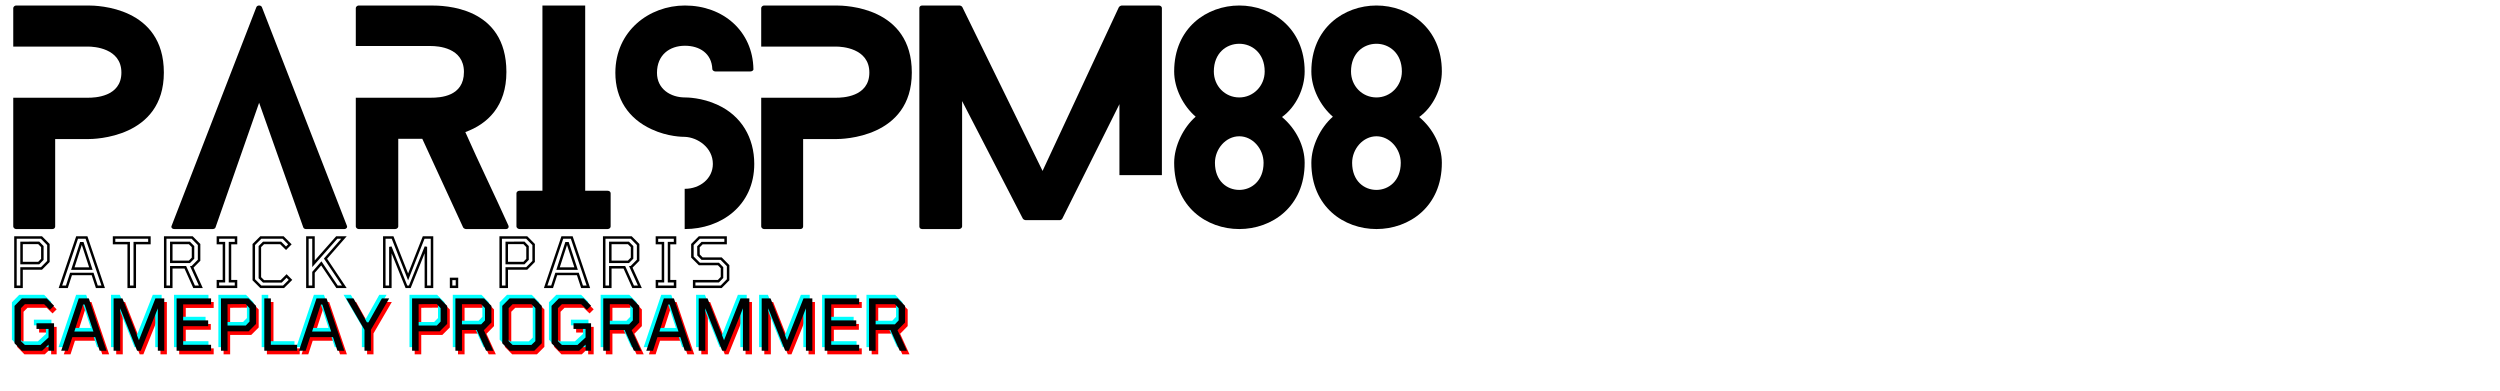
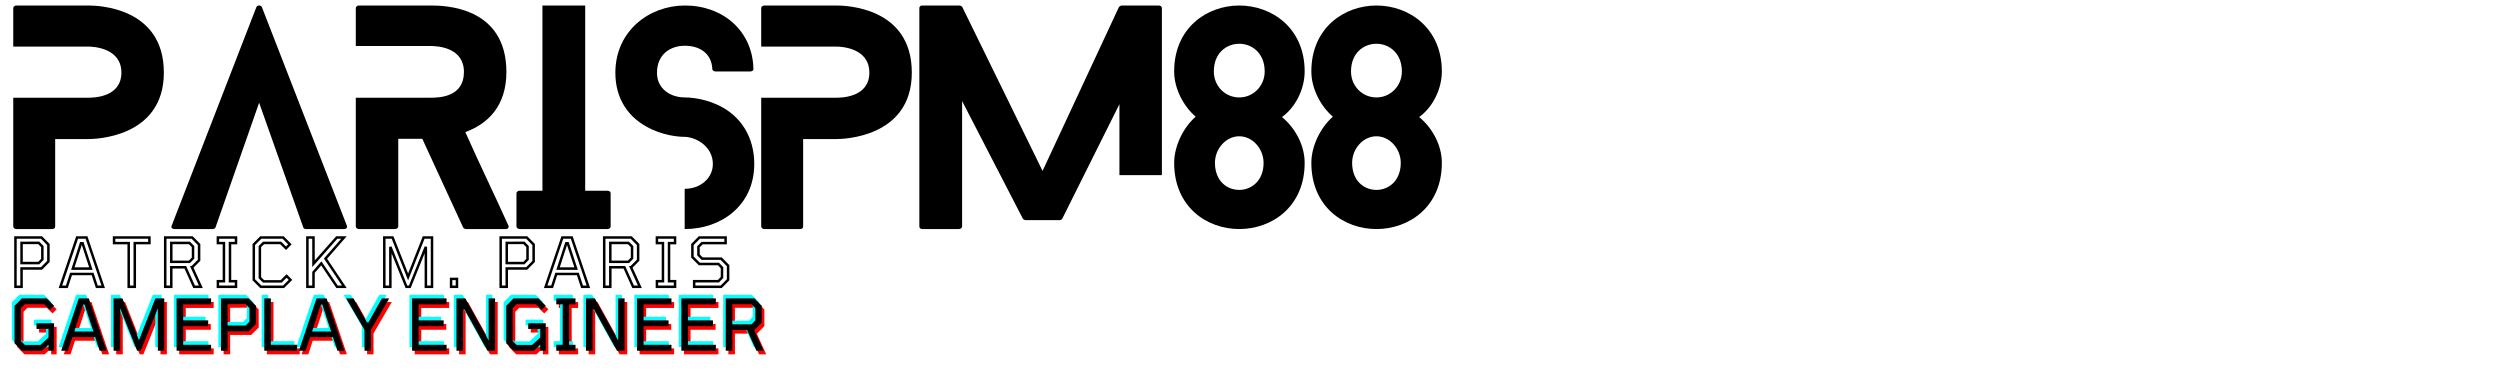
<svg xmlns="http://www.w3.org/2000/svg" width="512" zoomAndPan="magnify" viewBox="0 0 256 37" height="80" preserveAspectRatio="xMidYMin meet" version="1.0">
  <defs>
    <g />
    <clipPath id="id1">
+       <path d="M 0.988 0 L 149.012 0 L 149.012 37.008 L 0.988 37.008 Z M 0.988 0 " clip-rule="nonzero" />
+     </clipPath>
+     <clipPath id="id2">
      <path d="M 0.988 22 L 77 22 L 77 31 L 0.988 31 Z M 0.988 22 " clip-rule="nonzero" />
    </clipPath>
  </defs>
+   <g clip-path="url(#id1)">
+     <path fill="rgb(100%, 100%, 100%)" d="M 0.988 0 L 149.012 0 L 149.012 81.414 L 0.988 81.414 Z M 0.988 0 " fill-opacity="1" fill-rule="nonzero" />
+     <path fill="rgb(100%, 100%, 100%)" d="M 0.988 0 L 149.012 0 L 149.012 37.008 L 0.988 37.008 Z M 0.988 0 " fill-opacity="1" fill-rule="nonzero" />
+     <path fill="rgb(100%, 100%, 100%)" d="M 0.988 0 L 149.012 0 L 149.012 37.008 L 0.988 37.008 Z M 0.988 0 " fill-opacity="1" fill-rule="nonzero" />
+     <path fill="rgb(100%, 100%, 100%)" d="M 0.988 0 L 149.012 0 L 149.012 37.008 L 0.988 37.008 Z M 0.988 0 " fill-opacity="1" fill-rule="nonzero" />
+   </g>
  <g fill="rgb(0%, 0%, 0%)" fill-opacity="1">
    <g transform="translate(1.356908, 23.45487)">
      <g>
        <path d="M 7.695 -22.891 L 0.285 -22.891 C 0.145 -22.891 0 -22.746 0 -22.633 L 0 -18.684 L 7.695 -18.684 C 8.211 -18.684 11.074 -18.543 11.074 -16.023 C 11.074 -13.504 8.27 -13.449 7.695 -13.449 L 0 -13.449 L 0 -0.258 C 0 -0.145 0.145 0 0.285 0 L 4.008 0 C 4.207 0 4.293 -0.145 4.293 -0.258 L 4.293 -9.215 L 7.695 -9.215 C 8.242 -9.215 15.422 -9.301 15.422 -16.023 C 15.422 -22.746 8.613 -22.891 7.695 -22.891 Z M 7.695 -22.891 " />
      </g>
    </g>
  </g>
  <g fill="rgb(0%, 0%, 0%)" fill-opacity="1">
    <g transform="translate(17.55056, 23.45487)">
      <g>
        <path d="M 17.969 -0.344 L 9.27 -22.719 C 9.184 -22.949 8.785 -22.949 8.699 -22.719 L 0.027 -0.344 C -0.059 -0.172 0.059 0 0.316 0 L 4.234 0 C 4.348 0 4.492 -0.059 4.52 -0.172 L 8.984 -12.934 L 13.504 -0.172 C 13.535 -0.059 13.676 0 13.762 0 L 17.711 0 C 17.91 0 18.055 -0.172 17.969 -0.344 Z M 17.969 -0.344 " />
      </g>
    </g>
  </g>
  <g fill="rgb(0%, 0%, 0%)" fill-opacity="1">
    <g transform="translate(36.43363, 23.45487)">
      <g>
        <path d="M 15.621 -0.371 C 14.191 -3.547 12.648 -6.695 11.215 -9.93 C 13.504 -10.758 15.422 -12.59 15.422 -16.082 C 15.422 -22.832 8.984 -22.891 7.695 -22.891 L 0.285 -22.891 C 0.145 -22.891 0 -22.746 0 -22.633 L 0 -18.742 L 7.695 -18.742 C 8.383 -18.742 11.074 -18.598 11.074 -16.082 C 11.074 -13.562 8.641 -13.449 7.695 -13.449 L 0 -13.449 L 0 -0.258 C 0 -0.145 0.145 0 0.285 0 L 4.035 0 C 4.207 0 4.348 -0.145 4.348 -0.258 L 4.348 -9.242 L 6.809 -9.242 L 10.988 -0.172 C 11.016 -0.086 11.188 0 11.273 0 L 15.367 0 C 15.594 0 15.707 -0.172 15.621 -0.371 Z M 15.621 -0.371 " />
      </g>
    </g>
  </g>
  <g fill="rgb(0%, 0%, 0%)" fill-opacity="1">
    <g transform="translate(52.88478, 23.45487)">
      <g>
        <path d="M 9.328 -3.922 L 7.039 -3.922 L 7.039 -22.891 L 2.66 -22.891 L 2.66 -3.922 L 0.316 -3.922 C 0.145 -3.922 0 -3.805 0 -3.664 L 0 -0.258 C 0 -0.145 0.145 0 0.316 0 L 9.328 0 C 9.527 0 9.645 -0.145 9.645 -0.258 L 9.645 -3.664 C 9.645 -3.805 9.527 -3.922 9.328 -3.922 Z M 9.328 -3.922 " />
      </g>
    </g>
  </g>
  <g fill="rgb(0%, 0%, 0%)" fill-opacity="1">
    <g transform="translate(63.01297, 23.45487)">
      <g>
        <path d="M 10.5 -12.703 C 8.871 -13.477 7.27 -13.477 7.125 -13.477 C 5.664 -13.477 4.262 -14.336 4.262 -15.996 C 4.262 -17.828 5.551 -18.77 7.125 -18.77 C 8.613 -18.77 9.871 -17.996 9.93 -16.367 C 9.93 -16.281 10.07 -16.137 10.242 -16.137 L 13.82 -16.137 C 14.02 -16.137 14.164 -16.281 14.137 -16.367 C 14.078 -20.258 11.043 -22.891 7.125 -22.891 C 3.461 -22.891 0 -20.285 0 -15.996 C 0 -13.332 1.344 -11.301 3.719 -10.215 C 5.379 -9.441 6.926 -9.441 7.125 -9.441 C 8.414 -9.387 9.984 -8.355 9.984 -6.668 C 9.984 -5.152 8.641 -4.121 7.125 -4.121 C 7.125 -4.121 7.125 -4.121 7.098 -4.121 L 7.098 0 C 7.125 0 7.125 0 7.125 0 C 10.789 0 14.223 -2.375 14.223 -6.668 C 14.223 -9.355 12.906 -11.59 10.5 -12.703 Z M 10.5 -12.703 " />
      </g>
    </g>
  </g>
  <g fill="rgb(0%, 0%, 0%)" fill-opacity="1">
    <g transform="translate(77.94776, 23.45487)">
      <g>
        <path d="M 7.695 -22.891 L 0.285 -22.891 C 0.145 -22.891 0 -22.746 0 -22.633 L 0 -18.684 L 7.695 -18.684 C 8.211 -18.684 11.074 -18.543 11.074 -16.023 C 11.074 -13.504 8.27 -13.449 7.695 -13.449 L 0 -13.449 L 0 -0.258 C 0 -0.145 0.145 0 0.285 0 L 4.008 0 C 4.207 0 4.293 -0.145 4.293 -0.258 L 4.293 -9.215 L 7.695 -9.215 C 8.242 -9.215 15.422 -9.301 15.422 -16.023 C 15.422 -22.746 8.613 -22.891 7.695 -22.891 Z M 7.695 -22.891 " />
      </g>
    </g>
  </g>
  <g fill="rgb(0%, 0%, 0%)" fill-opacity="1">
    <g transform="translate(94.14141, 23.45487)">
      <g>
        <path d="M 20.488 -5.523 L 24.836 -5.523 L 24.836 -22.633 C 24.836 -22.746 24.723 -22.891 24.523 -22.891 L 20.746 -22.891 C 20.629 -22.891 20.488 -22.805 20.43 -22.719 L 12.617 -5.953 L 4.406 -22.719 C 4.379 -22.805 4.207 -22.891 4.121 -22.891 L 0.285 -22.891 C 0.086 -22.891 0 -22.746 0 -22.633 L 0 -0.258 C 0 -0.145 0.086 0 0.285 0 L 4.062 0 C 4.234 0 4.379 -0.145 4.379 -0.258 L 4.379 -13.105 L 10.586 -1.086 C 10.617 -1 10.789 -0.914 10.875 -0.914 L 14.395 -0.914 C 14.477 -0.914 14.621 -1 14.648 -1.086 L 20.488 -12.789 Z M 20.488 -5.523 " />
      </g>
    </g>
  </g>
  <g fill="rgb(0%, 0%, 0%)" fill-opacity="1">
    <g transform="translate(120.2344, 23.45487)">
      <g>
        <path d="M 11.043 -11.473 C 12.477 -12.504 13.363 -14.395 13.363 -16.137 C 13.363 -20.602 9.984 -22.891 6.668 -22.891 C 3.348 -22.891 0 -20.602 0 -16.137 C 0 -14.422 0.914 -12.617 2.203 -11.504 C 0.945 -10.414 0 -8.5 0 -6.781 C 0 -2.262 3.348 0 6.668 0 C 9.984 0 13.363 -2.262 13.363 -6.781 C 13.363 -8.5 12.477 -10.273 11.043 -11.473 Z M 6.668 -13.477 C 5.207 -13.477 4.062 -14.648 4.062 -16.137 C 4.062 -18.027 5.352 -18.973 6.668 -18.973 C 7.953 -18.973 9.27 -18.027 9.27 -16.137 C 9.27 -14.648 8.098 -13.477 6.668 -13.477 Z M 6.668 -4.008 C 5.406 -4.008 4.176 -4.922 4.176 -6.781 C 4.176 -8.211 5.293 -9.5 6.668 -9.5 C 8.039 -9.5 9.156 -8.211 9.156 -6.781 C 9.156 -4.922 7.898 -4.008 6.668 -4.008 Z M 6.668 -4.008 " />
      </g>
    </g>
  </g>
  <g fill="rgb(0%, 0%, 0%)" fill-opacity="1">
    <g transform="translate(134.2822, 23.45487)">
      <g>
        <path d="M 11.043 -11.473 C 12.477 -12.504 13.363 -14.395 13.363 -16.137 C 13.363 -20.602 9.984 -22.891 6.668 -22.891 C 3.348 -22.891 0 -20.602 0 -16.137 C 0 -14.422 0.914 -12.617 2.203 -11.504 C 0.945 -10.414 0 -8.5 0 -6.781 C 0 -2.262 3.348 0 6.668 0 C 9.984 0 13.363 -2.262 13.363 -6.781 C 13.363 -8.5 12.477 -10.273 11.043 -11.473 Z M 6.668 -13.477 C 5.207 -13.477 4.062 -14.648 4.062 -16.137 C 4.062 -18.027 5.352 -18.973 6.668 -18.973 C 7.953 -18.973 9.27 -18.027 9.27 -16.137 C 9.27 -14.648 8.098 -13.477 6.668 -13.477 Z M 6.668 -4.008 C 5.406 -4.008 4.176 -4.922 4.176 -6.781 C 4.176 -8.211 5.293 -9.5 6.668 -9.5 C 8.039 -9.5 9.156 -8.211 9.156 -6.781 C 9.156 -4.922 7.898 -4.008 6.668 -4.008 Z M 6.668 -4.008 " />
      </g>
    </g>
  </g>
-   <g clip-path="url(#id1)">
+   <g clip-path="url(#id2)">
    <path stroke-linecap="butt" transform="matrix(0.570481, 0.000000000000000141, -0.000000000000000141, 0.570481, 0.986842, 21.95023)" fill="none" stroke-linejoin="miter" d="M 1.043 13.001 L 1.043 4.155 L 5.713 4.155 L 6.959 5.414 L 6.959 8.455 L 5.713 9.715 L 2.139 9.715 L 2.139 13.001 Z M 2.139 8.742 L 5.22 8.742 L 5.871 8.078 L 5.871 5.784 L 5.22 5.113 L 2.139 5.127 Z M 9.116 13.001 L 12.109 4.155 L 13.8 4.155 L 16.792 13.001 L 15.649 13.001 L 14.895 10.701 L 11.02 10.701 L 10.273 13.001 Z M 11.342 9.735 L 14.58 9.735 L 13.095 5.188 L 12.814 5.188 Z M 21.373 13.001 L 21.373 5.161 L 18.744 5.161 L 18.744 4.155 L 25.091 4.155 L 25.091 5.161 L 22.462 5.161 L 22.462 13.001 Z M 27.926 13.001 L 27.926 4.155 L 32.76 4.155 L 34.006 5.414 L 34.006 8.236 L 32.76 9.495 L 32.726 9.495 L 34.321 13.001 L 33.109 13.001 L 31.534 9.495 L 29.015 9.495 L 29.015 13.001 Z M 29.015 8.523 L 32.267 8.523 L 32.917 7.866 L 32.917 5.784 L 32.267 5.127 L 29.015 5.127 Z M 37.382 13.001 L 37.382 11.995 L 38.464 11.995 L 38.464 5.161 L 37.382 5.161 L 37.382 4.155 L 40.634 4.155 L 40.634 5.161 L 39.552 5.161 L 39.552 11.995 L 40.634 11.995 L 40.634 13.001 Z M 45.085 13.001 L 43.825 11.741 L 43.825 5.414 L 45.085 4.155 L 49.084 4.155 L 50.303 5.38 L 49.611 6.085 L 48.646 5.127 L 45.578 5.127 L 44.914 5.784 L 44.914 11.372 L 45.578 12.029 L 48.742 12.029 L 49.714 11.057 L 50.412 11.762 L 49.166 13.001 Z M 53.446 13.001 L 53.446 4.155 L 54.541 4.155 L 54.541 8.872 L 58.718 4.155 L 60.012 4.155 L 56.698 7.948 L 60.074 13.001 L 58.766 13.001 L 55.945 8.797 L 54.541 10.406 L 54.541 13.001 Z M 67.25 13.001 L 67.25 4.155 L 68.736 4.155 L 71.523 11.228 L 74.316 4.155 L 75.816 4.155 L 75.816 13.001 L 74.713 13.001 L 74.713 5.825 L 71.831 13.001 L 71.221 13.001 L 68.339 5.839 L 68.339 13.001 Z M 79.239 13.001 L 79.239 11.584 L 80.294 11.584 L 80.294 13.001 Z M 88.141 13.001 L 88.141 4.155 L 92.811 4.155 L 94.057 5.414 L 94.057 8.455 L 92.811 9.715 L 89.23 9.715 L 89.23 13.001 Z M 89.23 8.742 L 92.318 8.742 L 92.961 8.078 L 92.961 5.784 L 92.318 5.113 L 89.23 5.127 Z M 96.214 13.001 L 99.206 4.155 L 100.897 4.155 L 103.883 13.001 L 102.746 13.001 L 101.993 10.701 L 98.117 10.701 L 97.371 13.001 Z M 98.439 9.735 L 101.678 9.735 L 100.185 5.188 L 99.911 5.188 Z M 106.724 13.001 L 106.724 4.155 L 111.565 4.155 L 112.812 5.414 L 112.812 8.236 L 111.565 9.495 L 111.531 9.495 L 113.127 13.001 L 111.915 13.001 L 110.34 9.495 L 107.82 9.495 L 107.82 13.001 Z M 107.82 8.523 L 111.072 8.523 L 111.723 7.866 L 111.723 5.784 L 111.072 5.127 L 107.82 5.127 Z M 116.187 13.001 L 116.187 11.995 L 117.269 11.995 L 117.269 5.161 L 116.187 5.161 L 116.187 4.155 L 119.44 4.155 L 119.44 5.161 L 118.358 5.161 L 118.358 11.995 L 119.44 11.995 L 119.44 13.001 Z M 122.87 13.001 L 122.87 11.995 L 127.225 11.995 L 127.869 11.33 L 127.869 9.571 L 127.225 8.907 L 123.802 8.907 L 122.555 7.66 L 122.555 5.414 L 123.802 4.155 L 128.513 4.155 L 128.513 5.161 L 124.295 5.161 L 123.637 5.825 L 123.651 7.284 L 124.295 7.948 L 127.718 7.948 L 128.964 9.208 L 128.964 11.741 L 127.718 13.001 Z M 122.87 13.001 " stroke="rgb(0%, 0%, 0%)" stroke-width="0.45" stroke-opacity="1" stroke-miterlimit="4" />
  </g>
  <g fill="rgb(100%, 0%, 0%)" fill-opacity="1">
    <g transform="translate(1.253989, 36.28348)">
      <g>
        <path d="M 1.25 0 L 0.5 -0.766 L 0.5 -4.594 L 1.25 -5.359 L 3.797 -5.359 L 4.547 -4.609 L 4.125 -4.188 L 3.531 -4.766 L 1.562 -4.766 L 1.156 -4.359 L 1.156 -0.984 L 1.562 -0.594 L 3.156 -0.594 L 3.984 -1.359 L 3.984 -2.234 L 2.75 -2.234 L 2.75 -2.812 L 4.547 -2.812 L 4.547 0 L 3.984 0 L 3.984 -0.625 L 3.328 0 Z M 1.25 0 " />
      </g>
    </g>
  </g>
  <g fill="rgb(100%, 0%, 0%)" fill-opacity="1">
    <g transform="translate(6.424378, 36.28348)">
      <g>
        <path d="M 0.109 0 L 1.906 -5.359 L 2.938 -5.359 L 4.75 0 L 4.047 0 L 3.594 -1.391 L 1.25 -1.391 L 0.797 0 Z M 1.453 -1.969 L 3.406 -1.969 L 2.5 -4.734 L 2.344 -4.734 Z M 1.453 -1.969 " />
      </g>
    </g>
  </g>
  <g fill="rgb(100%, 0%, 0%)" fill-opacity="1">
    <g transform="translate(11.2748, 36.28348)">
      <g>
        <path d="M 0.625 0 L 0.625 -5.359 L 1.531 -5.359 L 3.219 -1.078 L 4.906 -5.359 L 5.812 -5.359 L 5.812 0 L 5.156 0 L 5.156 -4.344 L 3.406 0 L 3.031 0 L 1.297 -4.344 L 1.297 0 Z M 0.625 0 " />
      </g>
    </g>
  </g>
  <g fill="rgb(100%, 0%, 0%)" fill-opacity="1">
    <g transform="translate(17.72506, 36.28348)">
      <g>
        <path d="M 0.625 0 L 0.625 -5.359 L 4.156 -5.359 L 4.156 -4.75 L 1.297 -4.75 L 1.297 -3.109 L 3.859 -3.109 L 3.859 -2.516 L 1.297 -2.516 L 1.297 -0.609 L 4.156 -0.609 L 4.156 0 Z M 0.625 0 " />
      </g>
    </g>
  </g>
  <g fill="rgb(100%, 0%, 0%)" fill-opacity="1">
    <g transform="translate(22.27006, 36.28348)">
      <g>
        <path d="M 0.625 0 L 0.625 -5.359 L 3.453 -5.359 L 4.219 -4.594 L 4.219 -2.75 L 3.453 -1.984 L 1.297 -1.984 L 1.297 0 Z M 1.297 -2.578 L 3.156 -2.578 L 3.547 -2.984 L 3.547 -4.359 L 3.156 -4.781 L 1.297 -4.766 Z M 1.297 -2.578 " />
      </g>
    </g>
  </g>
  <g fill="rgb(100%, 0%, 0%)" fill-opacity="1">
    <g transform="translate(26.70598, 36.28348)">
      <g>
        <path d="M 0.625 0 L 0.625 -5.359 L 1.297 -5.359 L 1.297 -0.609 L 3.984 -0.609 L 3.984 0 Z M 0.625 0 " />
      </g>
    </g>
  </g>
  <g fill="rgb(100%, 0%, 0%)" fill-opacity="1">
    <g transform="translate(30.77103, 36.28348)">
      <g>
        <path d="M 0.109 0 L 1.906 -5.359 L 2.938 -5.359 L 4.75 0 L 4.047 0 L 3.594 -1.391 L 1.25 -1.391 L 0.797 0 Z M 1.453 -1.969 L 3.406 -1.969 L 2.5 -4.734 L 2.344 -4.734 Z M 1.453 -1.969 " />
      </g>
    </g>
  </g>
  <g fill="rgb(100%, 0%, 0%)" fill-opacity="1">
    <g transform="translate(35.62145, 36.28348)">
      <g>
        <path d="M 1.969 0 L 1.969 -2.141 L 0.094 -5.359 L 0.844 -5.359 L 2.219 -2.906 L 2.375 -2.906 L 3.75 -5.359 L 4.5 -5.359 L 2.625 -2.141 L 2.625 0 Z M 1.969 0 " />
      </g>
    </g>
  </g>
  <g fill="rgb(100%, 0%, 0%)" fill-opacity="1">
    <g transform="translate(40.22463, 36.28348)">
      <g />
    </g>
  </g>
  <g fill="rgb(100%, 0%, 0%)" fill-opacity="1">
    <g transform="translate(41.83901, 36.28348)">
      <g>
-         <path d="M 0.625 0 L 0.625 -5.359 L 3.453 -5.359 L 4.219 -4.594 L 4.219 -2.75 L 3.453 -1.984 L 1.297 -1.984 L 1.297 0 Z M 1.297 -2.578 L 3.156 -2.578 L 3.547 -2.984 L 3.547 -4.359 L 3.156 -4.781 L 1.297 -4.766 Z M 1.297 -2.578 " />
-       </g>
-     </g>
-   </g>
-   <g fill="rgb(100%, 0%, 0%)" fill-opacity="1">
-     <g transform="translate(46.27493, 36.28348)">
-       <g>
-         <path d="M 0.625 0 L 0.625 -5.359 L 3.562 -5.359 L 4.312 -4.594 L 4.312 -2.891 L 3.562 -2.125 L 3.531 -2.125 L 4.5 0 L 3.766 0 L 2.812 -2.125 L 1.297 -2.125 L 1.297 0 Z M 1.297 -2.703 L 3.266 -2.703 L 3.656 -3.109 L 3.656 -4.359 L 3.266 -4.766 L 1.297 -4.766 Z M 1.297 -2.703 " />
-       </g>
-     </g>
-   </g>
-   <g fill="rgb(100%, 0%, 0%)" fill-opacity="1">
-     <g transform="translate(51.19807, 36.28348)">
-       <g>
-         <path d="M 1.25 0 L 0.5 -0.766 L 0.5 -4.594 L 1.25 -5.359 L 3.781 -5.359 L 4.547 -4.594 L 4.547 -0.766 L 3.781 0 Z M 1.562 -0.594 L 3.484 -0.594 L 3.891 -0.984 L 3.891 -4.359 L 3.484 -4.766 L 1.562 -4.766 L 1.156 -4.359 L 1.156 -0.984 Z M 1.562 -0.594 " />
-       </g>
-     </g>
-   </g>
-   <g fill="rgb(100%, 0%, 0%)" fill-opacity="1">
-     <g transform="translate(56.24484, 36.28348)">
-       <g>
-         <path d="M 1.25 0 L 0.5 -0.766 L 0.5 -4.594 L 1.25 -5.359 L 3.797 -5.359 L 4.547 -4.609 L 4.125 -4.188 L 3.531 -4.766 L 1.562 -4.766 L 1.156 -4.359 L 1.156 -0.984 L 1.562 -0.594 L 3.156 -0.594 L 3.984 -1.359 L 3.984 -2.234 L 2.75 -2.234 L 2.75 -2.812 L 4.547 -2.812 L 4.547 0 L 3.984 0 L 3.984 -0.625 L 3.328 0 Z M 1.25 0 " />
-       </g>
-     </g>
-   </g>
-   <g fill="rgb(100%, 0%, 0%)" fill-opacity="1">
-     <g transform="translate(61.41523, 36.28348)">
-       <g>
-         <path d="M 0.625 0 L 0.625 -5.359 L 3.562 -5.359 L 4.312 -4.594 L 4.312 -2.891 L 3.562 -2.125 L 3.531 -2.125 L 4.5 0 L 3.766 0 L 2.812 -2.125 L 1.297 -2.125 L 1.297 0 Z M 1.297 -2.703 L 3.266 -2.703 L 3.656 -3.109 L 3.656 -4.359 L 3.266 -4.766 L 1.297 -4.766 Z M 1.297 -2.703 " />
-       </g>
-     </g>
-   </g>
-   <g fill="rgb(100%, 0%, 0%)" fill-opacity="1">
-     <g transform="translate(66.33837, 36.28348)">
-       <g>
-         <path d="M 0.109 0 L 1.906 -5.359 L 2.938 -5.359 L 4.75 0 L 4.047 0 L 3.594 -1.391 L 1.25 -1.391 L 0.797 0 Z M 1.453 -1.969 L 3.406 -1.969 L 2.5 -4.734 L 2.344 -4.734 Z M 1.453 -1.969 " />
-       </g>
-     </g>
-   </g>
-   <g fill="rgb(100%, 0%, 0%)" fill-opacity="1">
-     <g transform="translate(71.18879, 36.28348)">
-       <g>
-         <path d="M 0.625 0 L 0.625 -5.359 L 1.531 -5.359 L 3.219 -1.078 L 4.906 -5.359 L 5.812 -5.359 L 5.812 0 L 5.156 0 L 5.156 -4.344 L 3.406 0 L 3.031 0 L 1.297 -4.344 L 1.297 0 Z M 0.625 0 " />
-       </g>
-     </g>
-   </g>
-   <g fill="rgb(100%, 0%, 0%)" fill-opacity="1">
-     <g transform="translate(77.63905, 36.28348)">
-       <g>
-         <path d="M 0.625 0 L 0.625 -5.359 L 1.531 -5.359 L 3.219 -1.078 L 4.906 -5.359 L 5.812 -5.359 L 5.812 0 L 5.156 0 L 5.156 -4.344 L 3.406 0 L 3.031 0 L 1.297 -4.344 L 1.297 0 Z M 0.625 0 " />
-       </g>
-     </g>
-   </g>
-   <g fill="rgb(100%, 0%, 0%)" fill-opacity="1">
-     <g transform="translate(84.08931, 36.28348)">
-       <g>
-         <path d="M 0.625 0 L 0.625 -5.359 L 4.156 -5.359 L 4.156 -4.75 L 1.297 -4.75 L 1.297 -3.109 L 3.859 -3.109 L 3.859 -2.516 L 1.297 -2.516 L 1.297 -0.609 L 4.156 -0.609 L 4.156 0 Z M 0.625 0 " />
-       </g>
-     </g>
-   </g>
-   <g fill="rgb(100%, 0%, 0%)" fill-opacity="1">
-     <g transform="translate(88.63431, 36.28348)">
+         <path d="M 0.625 0 L 0.625 -5.359 L 4.156 -5.359 L 4.156 -4.75 L 1.297 -4.75 L 1.297 -3.109 L 3.859 -3.109 L 3.859 -2.516 L 1.297 -2.516 L 1.297 -0.609 L 4.156 -0.609 L 4.156 0 Z M 0.625 0 " />
+       </g>
+     </g>
+   </g>
+   <g fill="rgb(100%, 0%, 0%)" fill-opacity="1">
+     <g transform="translate(46.384, 36.28348)">
+       <g>
+         <path d="M 0.625 0 L 0.625 -5.359 L 1.531 -5.359 L 3.922 -1.047 L 3.922 -5.359 L 4.578 -5.359 L 4.578 0 L 3.797 0 L 1.453 -4.234 L 1.297 -4.234 L 1.297 0 Z M 0.625 0 " />
+       </g>
+     </g>
+   </g>
+   <g fill="rgb(100%, 0%, 0%)" fill-opacity="1">
+     <g transform="translate(51.60529, 36.28348)">
+       <g>
+         <path d="M 1.25 0 L 0.5 -0.766 L 0.5 -4.594 L 1.25 -5.359 L 3.797 -5.359 L 4.547 -4.609 L 4.125 -4.188 L 3.531 -4.766 L 1.562 -4.766 L 1.156 -4.359 L 1.156 -0.984 L 1.562 -0.594 L 3.156 -0.594 L 3.984 -1.359 L 3.984 -2.234 L 2.75 -2.234 L 2.75 -2.812 L 4.547 -2.812 L 4.547 0 L 3.984 0 L 3.984 -0.625 L 3.328 0 Z M 1.25 0 " />
+       </g>
+     </g>
+   </g>
+   <g fill="rgb(100%, 0%, 0%)" fill-opacity="1">
+     <g transform="translate(56.77568, 36.28348)">
+       <g>
+         <path d="M 0.453 0 L 0.453 -0.609 L 1.109 -0.609 L 1.109 -4.75 L 0.453 -4.75 L 0.453 -5.359 L 2.422 -5.359 L 2.422 -4.75 L 1.766 -4.75 L 1.766 -0.609 L 2.422 -0.609 L 2.422 0 Z M 0.453 0 " />
+       </g>
+     </g>
+   </g>
+   <g fill="rgb(100%, 0%, 0%)" fill-opacity="1">
+     <g transform="translate(59.64813, 36.28348)">
+       <g>
+         <path d="M 0.625 0 L 0.625 -5.359 L 1.531 -5.359 L 3.922 -1.047 L 3.922 -5.359 L 4.578 -5.359 L 4.578 0 L 3.797 0 L 1.453 -4.234 L 1.297 -4.234 L 1.297 0 Z M 0.625 0 " />
+       </g>
+     </g>
+   </g>
+   <g fill="rgb(100%, 0%, 0%)" fill-opacity="1">
+     <g transform="translate(64.86942, 36.28348)">
+       <g>
+         <path d="M 0.625 0 L 0.625 -5.359 L 4.156 -5.359 L 4.156 -4.75 L 1.297 -4.75 L 1.297 -3.109 L 3.859 -3.109 L 3.859 -2.516 L 1.297 -2.516 L 1.297 -0.609 L 4.156 -0.609 L 4.156 0 Z M 0.625 0 " />
+       </g>
+     </g>
+   </g>
+   <g fill="rgb(100%, 0%, 0%)" fill-opacity="1">
+     <g transform="translate(69.41441, 36.28348)">
+       <g>
+         <path d="M 0.625 0 L 0.625 -5.359 L 4.156 -5.359 L 4.156 -4.75 L 1.297 -4.75 L 1.297 -3.109 L 3.859 -3.109 L 3.859 -2.516 L 1.297 -2.516 L 1.297 -0.609 L 4.156 -0.609 L 4.156 0 Z M 0.625 0 " />
+       </g>
+     </g>
+   </g>
+   <g fill="rgb(100%, 0%, 0%)" fill-opacity="1">
+     <g transform="translate(73.95941, 36.28348)">
      <g>
        <path d="M 0.625 0 L 0.625 -5.359 L 3.562 -5.359 L 4.312 -4.594 L 4.312 -2.891 L 3.562 -2.125 L 3.531 -2.125 L 4.5 0 L 3.766 0 L 2.812 -2.125 L 1.297 -2.125 L 1.297 0 Z M 1.297 -2.703 L 3.266 -2.703 L 3.656 -3.109 L 3.656 -4.359 L 3.266 -4.766 L 1.297 -4.766 Z M 1.297 -2.703 " />
      </g>
    </g>
  </g>
  <g fill="rgb(0%, 100%, 100%)" fill-opacity="1">
    <g transform="translate(0.719696, 35.54809)">
      <g>
        <path d="M 1.25 0 L 0.5 -0.766 L 0.5 -4.594 L 1.25 -5.359 L 3.797 -5.359 L 4.547 -4.609 L 4.125 -4.188 L 3.531 -4.766 L 1.562 -4.766 L 1.156 -4.359 L 1.156 -0.984 L 1.562 -0.594 L 3.156 -0.594 L 3.984 -1.359 L 3.984 -2.234 L 2.75 -2.234 L 2.75 -2.812 L 4.547 -2.812 L 4.547 0 L 3.984 0 L 3.984 -0.625 L 3.328 0 Z M 1.25 0 " />
      </g>
    </g>
  </g>
  <g fill="rgb(0%, 100%, 100%)" fill-opacity="1">
    <g transform="translate(5.890085, 35.54809)">
      <g>
        <path d="M 0.109 0 L 1.906 -5.359 L 2.938 -5.359 L 4.75 0 L 4.047 0 L 3.594 -1.391 L 1.25 -1.391 L 0.797 0 Z M 1.453 -1.969 L 3.406 -1.969 L 2.5 -4.734 L 2.344 -4.734 Z M 1.453 -1.969 " />
      </g>
    </g>
  </g>
  <g fill="rgb(0%, 100%, 100%)" fill-opacity="1">
    <g transform="translate(10.74051, 35.54809)">
      <g>
        <path d="M 0.625 0 L 0.625 -5.359 L 1.531 -5.359 L 3.219 -1.078 L 4.906 -5.359 L 5.812 -5.359 L 5.812 0 L 5.156 0 L 5.156 -4.344 L 3.406 0 L 3.031 0 L 1.297 -4.344 L 1.297 0 Z M 0.625 0 " />
      </g>
    </g>
  </g>
  <g fill="rgb(0%, 100%, 100%)" fill-opacity="1">
    <g transform="translate(17.19077, 35.54809)">
      <g>
        <path d="M 0.625 0 L 0.625 -5.359 L 4.156 -5.359 L 4.156 -4.75 L 1.297 -4.75 L 1.297 -3.109 L 3.859 -3.109 L 3.859 -2.516 L 1.297 -2.516 L 1.297 -0.609 L 4.156 -0.609 L 4.156 0 Z M 0.625 0 " />
      </g>
    </g>
  </g>
  <g fill="rgb(0%, 100%, 100%)" fill-opacity="1">
    <g transform="translate(21.73576, 35.54809)">
      <g>
        <path d="M 0.625 0 L 0.625 -5.359 L 3.453 -5.359 L 4.219 -4.594 L 4.219 -2.75 L 3.453 -1.984 L 1.297 -1.984 L 1.297 0 Z M 1.297 -2.578 L 3.156 -2.578 L 3.547 -2.984 L 3.547 -4.359 L 3.156 -4.781 L 1.297 -4.766 Z M 1.297 -2.578 " />
      </g>
    </g>
  </g>
  <g fill="rgb(0%, 100%, 100%)" fill-opacity="1">
    <g transform="translate(26.17168, 35.54809)">
      <g>
        <path d="M 0.625 0 L 0.625 -5.359 L 1.297 -5.359 L 1.297 -0.609 L 3.984 -0.609 L 3.984 0 Z M 0.625 0 " />
      </g>
    </g>
  </g>
  <g fill="rgb(0%, 100%, 100%)" fill-opacity="1">
    <g transform="translate(30.23673, 35.54809)">
      <g>
        <path d="M 0.109 0 L 1.906 -5.359 L 2.938 -5.359 L 4.75 0 L 4.047 0 L 3.594 -1.391 L 1.25 -1.391 L 0.797 0 Z M 1.453 -1.969 L 3.406 -1.969 L 2.5 -4.734 L 2.344 -4.734 Z M 1.453 -1.969 " />
      </g>
    </g>
  </g>
  <g fill="rgb(0%, 100%, 100%)" fill-opacity="1">
    <g transform="translate(35.08716, 35.54809)">
      <g>
        <path d="M 1.969 0 L 1.969 -2.141 L 0.094 -5.359 L 0.844 -5.359 L 2.219 -2.906 L 2.375 -2.906 L 3.75 -5.359 L 4.5 -5.359 L 2.625 -2.141 L 2.625 0 Z M 1.969 0 " />
      </g>
    </g>
  </g>
  <g fill="rgb(0%, 100%, 100%)" fill-opacity="1">
    <g transform="translate(39.69033, 35.54809)">
      <g />
    </g>
  </g>
  <g fill="rgb(0%, 100%, 100%)" fill-opacity="1">
    <g transform="translate(41.30472, 35.54809)">
      <g>
-         <path d="M 0.625 0 L 0.625 -5.359 L 3.453 -5.359 L 4.219 -4.594 L 4.219 -2.75 L 3.453 -1.984 L 1.297 -1.984 L 1.297 0 Z M 1.297 -2.578 L 3.156 -2.578 L 3.547 -2.984 L 3.547 -4.359 L 3.156 -4.781 L 1.297 -4.766 Z M 1.297 -2.578 " />
-       </g>
-     </g>
-   </g>
-   <g fill="rgb(0%, 100%, 100%)" fill-opacity="1">
-     <g transform="translate(45.74063, 35.54809)">
-       <g>
-         <path d="M 0.625 0 L 0.625 -5.359 L 3.562 -5.359 L 4.312 -4.594 L 4.312 -2.891 L 3.562 -2.125 L 3.531 -2.125 L 4.5 0 L 3.766 0 L 2.812 -2.125 L 1.297 -2.125 L 1.297 0 Z M 1.297 -2.703 L 3.266 -2.703 L 3.656 -3.109 L 3.656 -4.359 L 3.266 -4.766 L 1.297 -4.766 Z M 1.297 -2.703 " />
-       </g>
-     </g>
-   </g>
-   <g fill="rgb(0%, 100%, 100%)" fill-opacity="1">
-     <g transform="translate(50.66378, 35.54809)">
-       <g>
-         <path d="M 1.25 0 L 0.5 -0.766 L 0.5 -4.594 L 1.25 -5.359 L 3.781 -5.359 L 4.547 -4.594 L 4.547 -0.766 L 3.781 0 Z M 1.562 -0.594 L 3.484 -0.594 L 3.891 -0.984 L 3.891 -4.359 L 3.484 -4.766 L 1.562 -4.766 L 1.156 -4.359 L 1.156 -0.984 Z M 1.562 -0.594 " />
-       </g>
-     </g>
-   </g>
-   <g fill="rgb(0%, 100%, 100%)" fill-opacity="1">
-     <g transform="translate(55.71054, 35.54809)">
-       <g>
-         <path d="M 1.25 0 L 0.5 -0.766 L 0.5 -4.594 L 1.25 -5.359 L 3.797 -5.359 L 4.547 -4.609 L 4.125 -4.188 L 3.531 -4.766 L 1.562 -4.766 L 1.156 -4.359 L 1.156 -0.984 L 1.562 -0.594 L 3.156 -0.594 L 3.984 -1.359 L 3.984 -2.234 L 2.75 -2.234 L 2.75 -2.812 L 4.547 -2.812 L 4.547 0 L 3.984 0 L 3.984 -0.625 L 3.328 0 Z M 1.25 0 " />
-       </g>
-     </g>
-   </g>
-   <g fill="rgb(0%, 100%, 100%)" fill-opacity="1">
-     <g transform="translate(60.88093, 35.54809)">
-       <g>
-         <path d="M 0.625 0 L 0.625 -5.359 L 3.562 -5.359 L 4.312 -4.594 L 4.312 -2.891 L 3.562 -2.125 L 3.531 -2.125 L 4.5 0 L 3.766 0 L 2.812 -2.125 L 1.297 -2.125 L 1.297 0 Z M 1.297 -2.703 L 3.266 -2.703 L 3.656 -3.109 L 3.656 -4.359 L 3.266 -4.766 L 1.297 -4.766 Z M 1.297 -2.703 " />
-       </g>
-     </g>
-   </g>
-   <g fill="rgb(0%, 100%, 100%)" fill-opacity="1">
-     <g transform="translate(65.80407, 35.54809)">
-       <g>
-         <path d="M 0.109 0 L 1.906 -5.359 L 2.938 -5.359 L 4.75 0 L 4.047 0 L 3.594 -1.391 L 1.25 -1.391 L 0.797 0 Z M 1.453 -1.969 L 3.406 -1.969 L 2.5 -4.734 L 2.344 -4.734 Z M 1.453 -1.969 " />
-       </g>
-     </g>
-   </g>
-   <g fill="rgb(0%, 100%, 100%)" fill-opacity="1">
-     <g transform="translate(70.6545, 35.54809)">
-       <g>
-         <path d="M 0.625 0 L 0.625 -5.359 L 1.531 -5.359 L 3.219 -1.078 L 4.906 -5.359 L 5.812 -5.359 L 5.812 0 L 5.156 0 L 5.156 -4.344 L 3.406 0 L 3.031 0 L 1.297 -4.344 L 1.297 0 Z M 0.625 0 " />
-       </g>
-     </g>
-   </g>
-   <g fill="rgb(0%, 100%, 100%)" fill-opacity="1">
-     <g transform="translate(77.10476, 35.54809)">
-       <g>
-         <path d="M 0.625 0 L 0.625 -5.359 L 1.531 -5.359 L 3.219 -1.078 L 4.906 -5.359 L 5.812 -5.359 L 5.812 0 L 5.156 0 L 5.156 -4.344 L 3.406 0 L 3.031 0 L 1.297 -4.344 L 1.297 0 Z M 0.625 0 " />
-       </g>
-     </g>
-   </g>
-   <g fill="rgb(0%, 100%, 100%)" fill-opacity="1">
-     <g transform="translate(83.55502, 35.54809)">
-       <g>
-         <path d="M 0.625 0 L 0.625 -5.359 L 4.156 -5.359 L 4.156 -4.75 L 1.297 -4.75 L 1.297 -3.109 L 3.859 -3.109 L 3.859 -2.516 L 1.297 -2.516 L 1.297 -0.609 L 4.156 -0.609 L 4.156 0 Z M 0.625 0 " />
-       </g>
-     </g>
-   </g>
-   <g fill="rgb(0%, 100%, 100%)" fill-opacity="1">
-     <g transform="translate(88.10001, 35.54809)">
+         <path d="M 0.625 0 L 0.625 -5.359 L 4.156 -5.359 L 4.156 -4.75 L 1.297 -4.75 L 1.297 -3.109 L 3.859 -3.109 L 3.859 -2.516 L 1.297 -2.516 L 1.297 -0.609 L 4.156 -0.609 L 4.156 0 Z M 0.625 0 " />
+       </g>
+     </g>
+   </g>
+   <g fill="rgb(0%, 100%, 100%)" fill-opacity="1">
+     <g transform="translate(45.84971, 35.54809)">
+       <g>
+         <path d="M 0.625 0 L 0.625 -5.359 L 1.531 -5.359 L 3.922 -1.047 L 3.922 -5.359 L 4.578 -5.359 L 4.578 0 L 3.797 0 L 1.453 -4.234 L 1.297 -4.234 L 1.297 0 Z M 0.625 0 " />
+       </g>
+     </g>
+   </g>
+   <g fill="rgb(0%, 100%, 100%)" fill-opacity="1">
+     <g transform="translate(51.071, 35.54809)">
+       <g>
+         <path d="M 1.25 0 L 0.5 -0.766 L 0.5 -4.594 L 1.25 -5.359 L 3.797 -5.359 L 4.547 -4.609 L 4.125 -4.188 L 3.531 -4.766 L 1.562 -4.766 L 1.156 -4.359 L 1.156 -0.984 L 1.562 -0.594 L 3.156 -0.594 L 3.984 -1.359 L 3.984 -2.234 L 2.75 -2.234 L 2.75 -2.812 L 4.547 -2.812 L 4.547 0 L 3.984 0 L 3.984 -0.625 L 3.328 0 Z M 1.25 0 " />
+       </g>
+     </g>
+   </g>
+   <g fill="rgb(0%, 100%, 100%)" fill-opacity="1">
+     <g transform="translate(56.24139, 35.54809)">
+       <g>
+         <path d="M 0.453 0 L 0.453 -0.609 L 1.109 -0.609 L 1.109 -4.75 L 0.453 -4.75 L 0.453 -5.359 L 2.422 -5.359 L 2.422 -4.75 L 1.766 -4.75 L 1.766 -0.609 L 2.422 -0.609 L 2.422 0 Z M 0.453 0 " />
+       </g>
+     </g>
+   </g>
+   <g fill="rgb(0%, 100%, 100%)" fill-opacity="1">
+     <g transform="translate(59.11383, 35.54809)">
+       <g>
+         <path d="M 0.625 0 L 0.625 -5.359 L 1.531 -5.359 L 3.922 -1.047 L 3.922 -5.359 L 4.578 -5.359 L 4.578 0 L 3.797 0 L 1.453 -4.234 L 1.297 -4.234 L 1.297 0 Z M 0.625 0 " />
+       </g>
+     </g>
+   </g>
+   <g fill="rgb(0%, 100%, 100%)" fill-opacity="1">
+     <g transform="translate(64.33513, 35.54809)">
+       <g>
+         <path d="M 0.625 0 L 0.625 -5.359 L 4.156 -5.359 L 4.156 -4.75 L 1.297 -4.75 L 1.297 -3.109 L 3.859 -3.109 L 3.859 -2.516 L 1.297 -2.516 L 1.297 -0.609 L 4.156 -0.609 L 4.156 0 Z M 0.625 0 " />
+       </g>
+     </g>
+   </g>
+   <g fill="rgb(0%, 100%, 100%)" fill-opacity="1">
+     <g transform="translate(68.88012, 35.54809)">
+       <g>
+         <path d="M 0.625 0 L 0.625 -5.359 L 4.156 -5.359 L 4.156 -4.75 L 1.297 -4.75 L 1.297 -3.109 L 3.859 -3.109 L 3.859 -2.516 L 1.297 -2.516 L 1.297 -0.609 L 4.156 -0.609 L 4.156 0 Z M 0.625 0 " />
+       </g>
+     </g>
+   </g>
+   <g fill="rgb(0%, 100%, 100%)" fill-opacity="1">
+     <g transform="translate(73.42511, 35.54809)">
      <g>
        <path d="M 0.625 0 L 0.625 -5.359 L 3.562 -5.359 L 4.312 -4.594 L 4.312 -2.891 L 3.562 -2.125 L 3.531 -2.125 L 4.5 0 L 3.766 0 L 2.812 -2.125 L 1.297 -2.125 L 1.297 0 Z M 1.297 -2.703 L 3.266 -2.703 L 3.656 -3.109 L 3.656 -4.359 L 3.266 -4.766 L 1.297 -4.766 Z M 1.297 -2.703 " />
      </g>
    </g>
  </g>
  <g fill="rgb(0%, 0%, 0%)" fill-opacity="1">
    <g transform="translate(0.986842, 35.91579)">
      <g>
        <path d="M 1.25 0 L 0.5 -0.766 L 0.5 -4.594 L 1.25 -5.359 L 3.797 -5.359 L 4.547 -4.609 L 4.125 -4.188 L 3.531 -4.766 L 1.562 -4.766 L 1.156 -4.359 L 1.156 -0.984 L 1.562 -0.594 L 3.156 -0.594 L 3.984 -1.359 L 3.984 -2.234 L 2.75 -2.234 L 2.75 -2.812 L 4.547 -2.812 L 4.547 0 L 3.984 0 L 3.984 -0.625 L 3.328 0 Z M 1.25 0 " />
      </g>
    </g>
  </g>
  <g fill="rgb(0%, 0%, 0%)" fill-opacity="1">
    <g transform="translate(6.157232, 35.91579)">
      <g>
        <path d="M 0.109 0 L 1.906 -5.359 L 2.938 -5.359 L 4.75 0 L 4.047 0 L 3.594 -1.391 L 1.25 -1.391 L 0.797 0 Z M 1.453 -1.969 L 3.406 -1.969 L 2.5 -4.734 L 2.344 -4.734 Z M 1.453 -1.969 " />
      </g>
    </g>
  </g>
  <g fill="rgb(0%, 0%, 0%)" fill-opacity="1">
    <g transform="translate(11.00765, 35.91579)">
      <g>
        <path d="M 0.625 0 L 0.625 -5.359 L 1.531 -5.359 L 3.219 -1.078 L 4.906 -5.359 L 5.812 -5.359 L 5.812 0 L 5.156 0 L 5.156 -4.344 L 3.406 0 L 3.031 0 L 1.297 -4.344 L 1.297 0 Z M 0.625 0 " />
      </g>
    </g>
  </g>
  <g fill="rgb(0%, 0%, 0%)" fill-opacity="1">
    <g transform="translate(17.45792, 35.91579)">
      <g>
        <path d="M 0.625 0 L 0.625 -5.359 L 4.156 -5.359 L 4.156 -4.75 L 1.297 -4.75 L 1.297 -3.109 L 3.859 -3.109 L 3.859 -2.516 L 1.297 -2.516 L 1.297 -0.609 L 4.156 -0.609 L 4.156 0 Z M 0.625 0 " />
      </g>
    </g>
  </g>
  <g fill="rgb(0%, 0%, 0%)" fill-opacity="1">
    <g transform="translate(22.00291, 35.91579)">
      <g>
        <path d="M 0.625 0 L 0.625 -5.359 L 3.453 -5.359 L 4.219 -4.594 L 4.219 -2.75 L 3.453 -1.984 L 1.297 -1.984 L 1.297 0 Z M 1.297 -2.578 L 3.156 -2.578 L 3.547 -2.984 L 3.547 -4.359 L 3.156 -4.781 L 1.297 -4.766 Z M 1.297 -2.578 " />
      </g>
    </g>
  </g>
  <g fill="rgb(0%, 0%, 0%)" fill-opacity="1">
    <g transform="translate(26.43883, 35.91579)">
      <g>
        <path d="M 0.625 0 L 0.625 -5.359 L 1.297 -5.359 L 1.297 -0.609 L 3.984 -0.609 L 3.984 0 Z M 0.625 0 " />
      </g>
    </g>
  </g>
  <g fill="rgb(0%, 0%, 0%)" fill-opacity="1">
    <g transform="translate(30.50388, 35.91579)">
      <g>
        <path d="M 0.109 0 L 1.906 -5.359 L 2.938 -5.359 L 4.75 0 L 4.047 0 L 3.594 -1.391 L 1.25 -1.391 L 0.797 0 Z M 1.453 -1.969 L 3.406 -1.969 L 2.5 -4.734 L 2.344 -4.734 Z M 1.453 -1.969 " />
      </g>
    </g>
  </g>
  <g fill="rgb(0%, 0%, 0%)" fill-opacity="1">
    <g transform="translate(35.3543, 35.91579)">
      <g>
        <path d="M 1.969 0 L 1.969 -2.141 L 0.094 -5.359 L 0.844 -5.359 L 2.219 -2.906 L 2.375 -2.906 L 3.75 -5.359 L 4.5 -5.359 L 2.625 -2.141 L 2.625 0 Z M 1.969 0 " />
      </g>
    </g>
  </g>
  <g fill="rgb(0%, 0%, 0%)" fill-opacity="1">
    <g transform="translate(39.95748, 35.91579)">
      <g />
    </g>
  </g>
  <g fill="rgb(0%, 0%, 0%)" fill-opacity="1">
    <g transform="translate(41.57186, 35.91579)">
      <g>
-         <path d="M 0.625 0 L 0.625 -5.359 L 3.453 -5.359 L 4.219 -4.594 L 4.219 -2.75 L 3.453 -1.984 L 1.297 -1.984 L 1.297 0 Z M 1.297 -2.578 L 3.156 -2.578 L 3.547 -2.984 L 3.547 -4.359 L 3.156 -4.781 L 1.297 -4.766 Z M 1.297 -2.578 " />
-       </g>
-     </g>
-   </g>
-   <g fill="rgb(0%, 0%, 0%)" fill-opacity="1">
-     <g transform="translate(46.00778, 35.91579)">
+         <path d="M 0.625 0 L 0.625 -5.359 L 4.156 -5.359 L 4.156 -4.75 L 1.297 -4.75 L 1.297 -3.109 L 3.859 -3.109 L 3.859 -2.516 L 1.297 -2.516 L 1.297 -0.609 L 4.156 -0.609 L 4.156 0 Z M 0.625 0 " />
+       </g>
+     </g>
+   </g>
+   <g fill="rgb(0%, 0%, 0%)" fill-opacity="1">
+     <g transform="translate(46.11686, 35.91579)">
+       <g>
+         <path d="M 0.625 0 L 0.625 -5.359 L 1.531 -5.359 L 3.922 -1.047 L 3.922 -5.359 L 4.578 -5.359 L 4.578 0 L 3.797 0 L 1.453 -4.234 L 1.297 -4.234 L 1.297 0 Z M 0.625 0 " />
+       </g>
+     </g>
+   </g>
+   <g fill="rgb(0%, 0%, 0%)" fill-opacity="1">
+     <g transform="translate(51.33815, 35.91579)">
+       <g>
+         <path d="M 1.25 0 L 0.5 -0.766 L 0.5 -4.594 L 1.25 -5.359 L 3.797 -5.359 L 4.547 -4.609 L 4.125 -4.188 L 3.531 -4.766 L 1.562 -4.766 L 1.156 -4.359 L 1.156 -0.984 L 1.562 -0.594 L 3.156 -0.594 L 3.984 -1.359 L 3.984 -2.234 L 2.75 -2.234 L 2.75 -2.812 L 4.547 -2.812 L 4.547 0 L 3.984 0 L 3.984 -0.625 L 3.328 0 Z M 1.25 0 " />
+       </g>
+     </g>
+   </g>
+   <g fill="rgb(0%, 0%, 0%)" fill-opacity="1">
+     <g transform="translate(56.50854, 35.91579)">
+       <g>
+         <path d="M 0.453 0 L 0.453 -0.609 L 1.109 -0.609 L 1.109 -4.75 L 0.453 -4.75 L 0.453 -5.359 L 2.422 -5.359 L 2.422 -4.75 L 1.766 -4.75 L 1.766 -0.609 L 2.422 -0.609 L 2.422 0 Z M 0.453 0 " />
+       </g>
+     </g>
+   </g>
+   <g fill="rgb(0%, 0%, 0%)" fill-opacity="1">
+     <g transform="translate(59.38098, 35.91579)">
+       <g>
+         <path d="M 0.625 0 L 0.625 -5.359 L 1.531 -5.359 L 3.922 -1.047 L 3.922 -5.359 L 4.578 -5.359 L 4.578 0 L 3.797 0 L 1.453 -4.234 L 1.297 -4.234 L 1.297 0 Z M 0.625 0 " />
+       </g>
+     </g>
+   </g>
+   <g fill="rgb(0%, 0%, 0%)" fill-opacity="1">
+     <g transform="translate(64.60227, 35.91579)">
+       <g>
+         <path d="M 0.625 0 L 0.625 -5.359 L 4.156 -5.359 L 4.156 -4.75 L 1.297 -4.75 L 1.297 -3.109 L 3.859 -3.109 L 3.859 -2.516 L 1.297 -2.516 L 1.297 -0.609 L 4.156 -0.609 L 4.156 0 Z M 0.625 0 " />
+       </g>
+     </g>
+   </g>
+   <g fill="rgb(0%, 0%, 0%)" fill-opacity="1">
+     <g transform="translate(69.14727, 35.91579)">
+       <g>
+         <path d="M 0.625 0 L 0.625 -5.359 L 4.156 -5.359 L 4.156 -4.75 L 1.297 -4.75 L 1.297 -3.109 L 3.859 -3.109 L 3.859 -2.516 L 1.297 -2.516 L 1.297 -0.609 L 4.156 -0.609 L 4.156 0 Z M 0.625 0 " />
+       </g>
+     </g>
+   </g>
+   <g fill="rgb(0%, 0%, 0%)" fill-opacity="1">
+     <g transform="translate(73.69226, 35.91579)">
      <g>
        <path d="M 0.625 0 L 0.625 -5.359 L 3.562 -5.359 L 4.312 -4.594 L 4.312 -2.891 L 3.562 -2.125 L 3.531 -2.125 L 4.5 0 L 3.766 0 L 2.812 -2.125 L 1.297 -2.125 L 1.297 0 Z M 1.297 -2.703 L 3.266 -2.703 L 3.656 -3.109 L 3.656 -4.359 L 3.266 -4.766 L 1.297 -4.766 Z M 1.297 -2.703 " />
      </g>
    </g>
  </g>
-   <g fill="rgb(0%, 0%, 0%)" fill-opacity="1">
-     <g transform="translate(50.93092, 35.91579)">
-       <g>
-         <path d="M 1.25 0 L 0.5 -0.766 L 0.5 -4.594 L 1.25 -5.359 L 3.781 -5.359 L 4.547 -4.594 L 4.547 -0.766 L 3.781 0 Z M 1.562 -0.594 L 3.484 -0.594 L 3.891 -0.984 L 3.891 -4.359 L 3.484 -4.766 L 1.562 -4.766 L 1.156 -4.359 L 1.156 -0.984 Z M 1.562 -0.594 " />
-       </g>
-     </g>
-   </g>
-   <g fill="rgb(0%, 0%, 0%)" fill-opacity="1">
-     <g transform="translate(55.97769, 35.91579)">
-       <g>
-         <path d="M 1.25 0 L 0.5 -0.766 L 0.5 -4.594 L 1.25 -5.359 L 3.797 -5.359 L 4.547 -4.609 L 4.125 -4.188 L 3.531 -4.766 L 1.562 -4.766 L 1.156 -4.359 L 1.156 -0.984 L 1.562 -0.594 L 3.156 -0.594 L 3.984 -1.359 L 3.984 -2.234 L 2.75 -2.234 L 2.75 -2.812 L 4.547 -2.812 L 4.547 0 L 3.984 0 L 3.984 -0.625 L 3.328 0 Z M 1.25 0 " />
-       </g>
-     </g>
-   </g>
-   <g fill="rgb(0%, 0%, 0%)" fill-opacity="1">
-     <g transform="translate(61.14808, 35.91579)">
-       <g>
-         <path d="M 0.625 0 L 0.625 -5.359 L 3.562 -5.359 L 4.312 -4.594 L 4.312 -2.891 L 3.562 -2.125 L 3.531 -2.125 L 4.5 0 L 3.766 0 L 2.812 -2.125 L 1.297 -2.125 L 1.297 0 Z M 1.297 -2.703 L 3.266 -2.703 L 3.656 -3.109 L 3.656 -4.359 L 3.266 -4.766 L 1.297 -4.766 Z M 1.297 -2.703 " />
-       </g>
-     </g>
-   </g>
-   <g fill="rgb(0%, 0%, 0%)" fill-opacity="1">
-     <g transform="translate(66.07122, 35.91579)">
-       <g>
-         <path d="M 0.109 0 L 1.906 -5.359 L 2.938 -5.359 L 4.75 0 L 4.047 0 L 3.594 -1.391 L 1.25 -1.391 L 0.797 0 Z M 1.453 -1.969 L 3.406 -1.969 L 2.5 -4.734 L 2.344 -4.734 Z M 1.453 -1.969 " />
-       </g>
-     </g>
-   </g>
-   <g fill="rgb(0%, 0%, 0%)" fill-opacity="1">
-     <g transform="translate(70.92164, 35.91579)">
-       <g>
-         <path d="M 0.625 0 L 0.625 -5.359 L 1.531 -5.359 L 3.219 -1.078 L 4.906 -5.359 L 5.812 -5.359 L 5.812 0 L 5.156 0 L 5.156 -4.344 L 3.406 0 L 3.031 0 L 1.297 -4.344 L 1.297 0 Z M 0.625 0 " />
-       </g>
-     </g>
-   </g>
-   <g fill="rgb(0%, 0%, 0%)" fill-opacity="1">
-     <g transform="translate(77.37191, 35.91579)">
-       <g>
-         <path d="M 0.625 0 L 0.625 -5.359 L 1.531 -5.359 L 3.219 -1.078 L 4.906 -5.359 L 5.812 -5.359 L 5.812 0 L 5.156 0 L 5.156 -4.344 L 3.406 0 L 3.031 0 L 1.297 -4.344 L 1.297 0 Z M 0.625 0 " />
-       </g>
-     </g>
-   </g>
-   <g fill="rgb(0%, 0%, 0%)" fill-opacity="1">
-     <g transform="translate(83.82217, 35.91579)">
-       <g>
-         <path d="M 0.625 0 L 0.625 -5.359 L 4.156 -5.359 L 4.156 -4.75 L 1.297 -4.75 L 1.297 -3.109 L 3.859 -3.109 L 3.859 -2.516 L 1.297 -2.516 L 1.297 -0.609 L 4.156 -0.609 L 4.156 0 Z M 0.625 0 " />
-       </g>
-     </g>
-   </g>
-   <g fill="rgb(0%, 0%, 0%)" fill-opacity="1">
-     <g transform="translate(88.36716, 35.91579)">
-       <g>
-         <path d="M 0.625 0 L 0.625 -5.359 L 3.562 -5.359 L 4.312 -4.594 L 4.312 -2.891 L 3.562 -2.125 L 3.531 -2.125 L 4.5 0 L 3.766 0 L 2.812 -2.125 L 1.297 -2.125 L 1.297 0 Z M 1.297 -2.703 L 3.266 -2.703 L 3.656 -3.109 L 3.656 -4.359 L 3.266 -4.766 L 1.297 -4.766 Z M 1.297 -2.703 " />
-       </g>
-     </g>
-   </g>
</svg>
